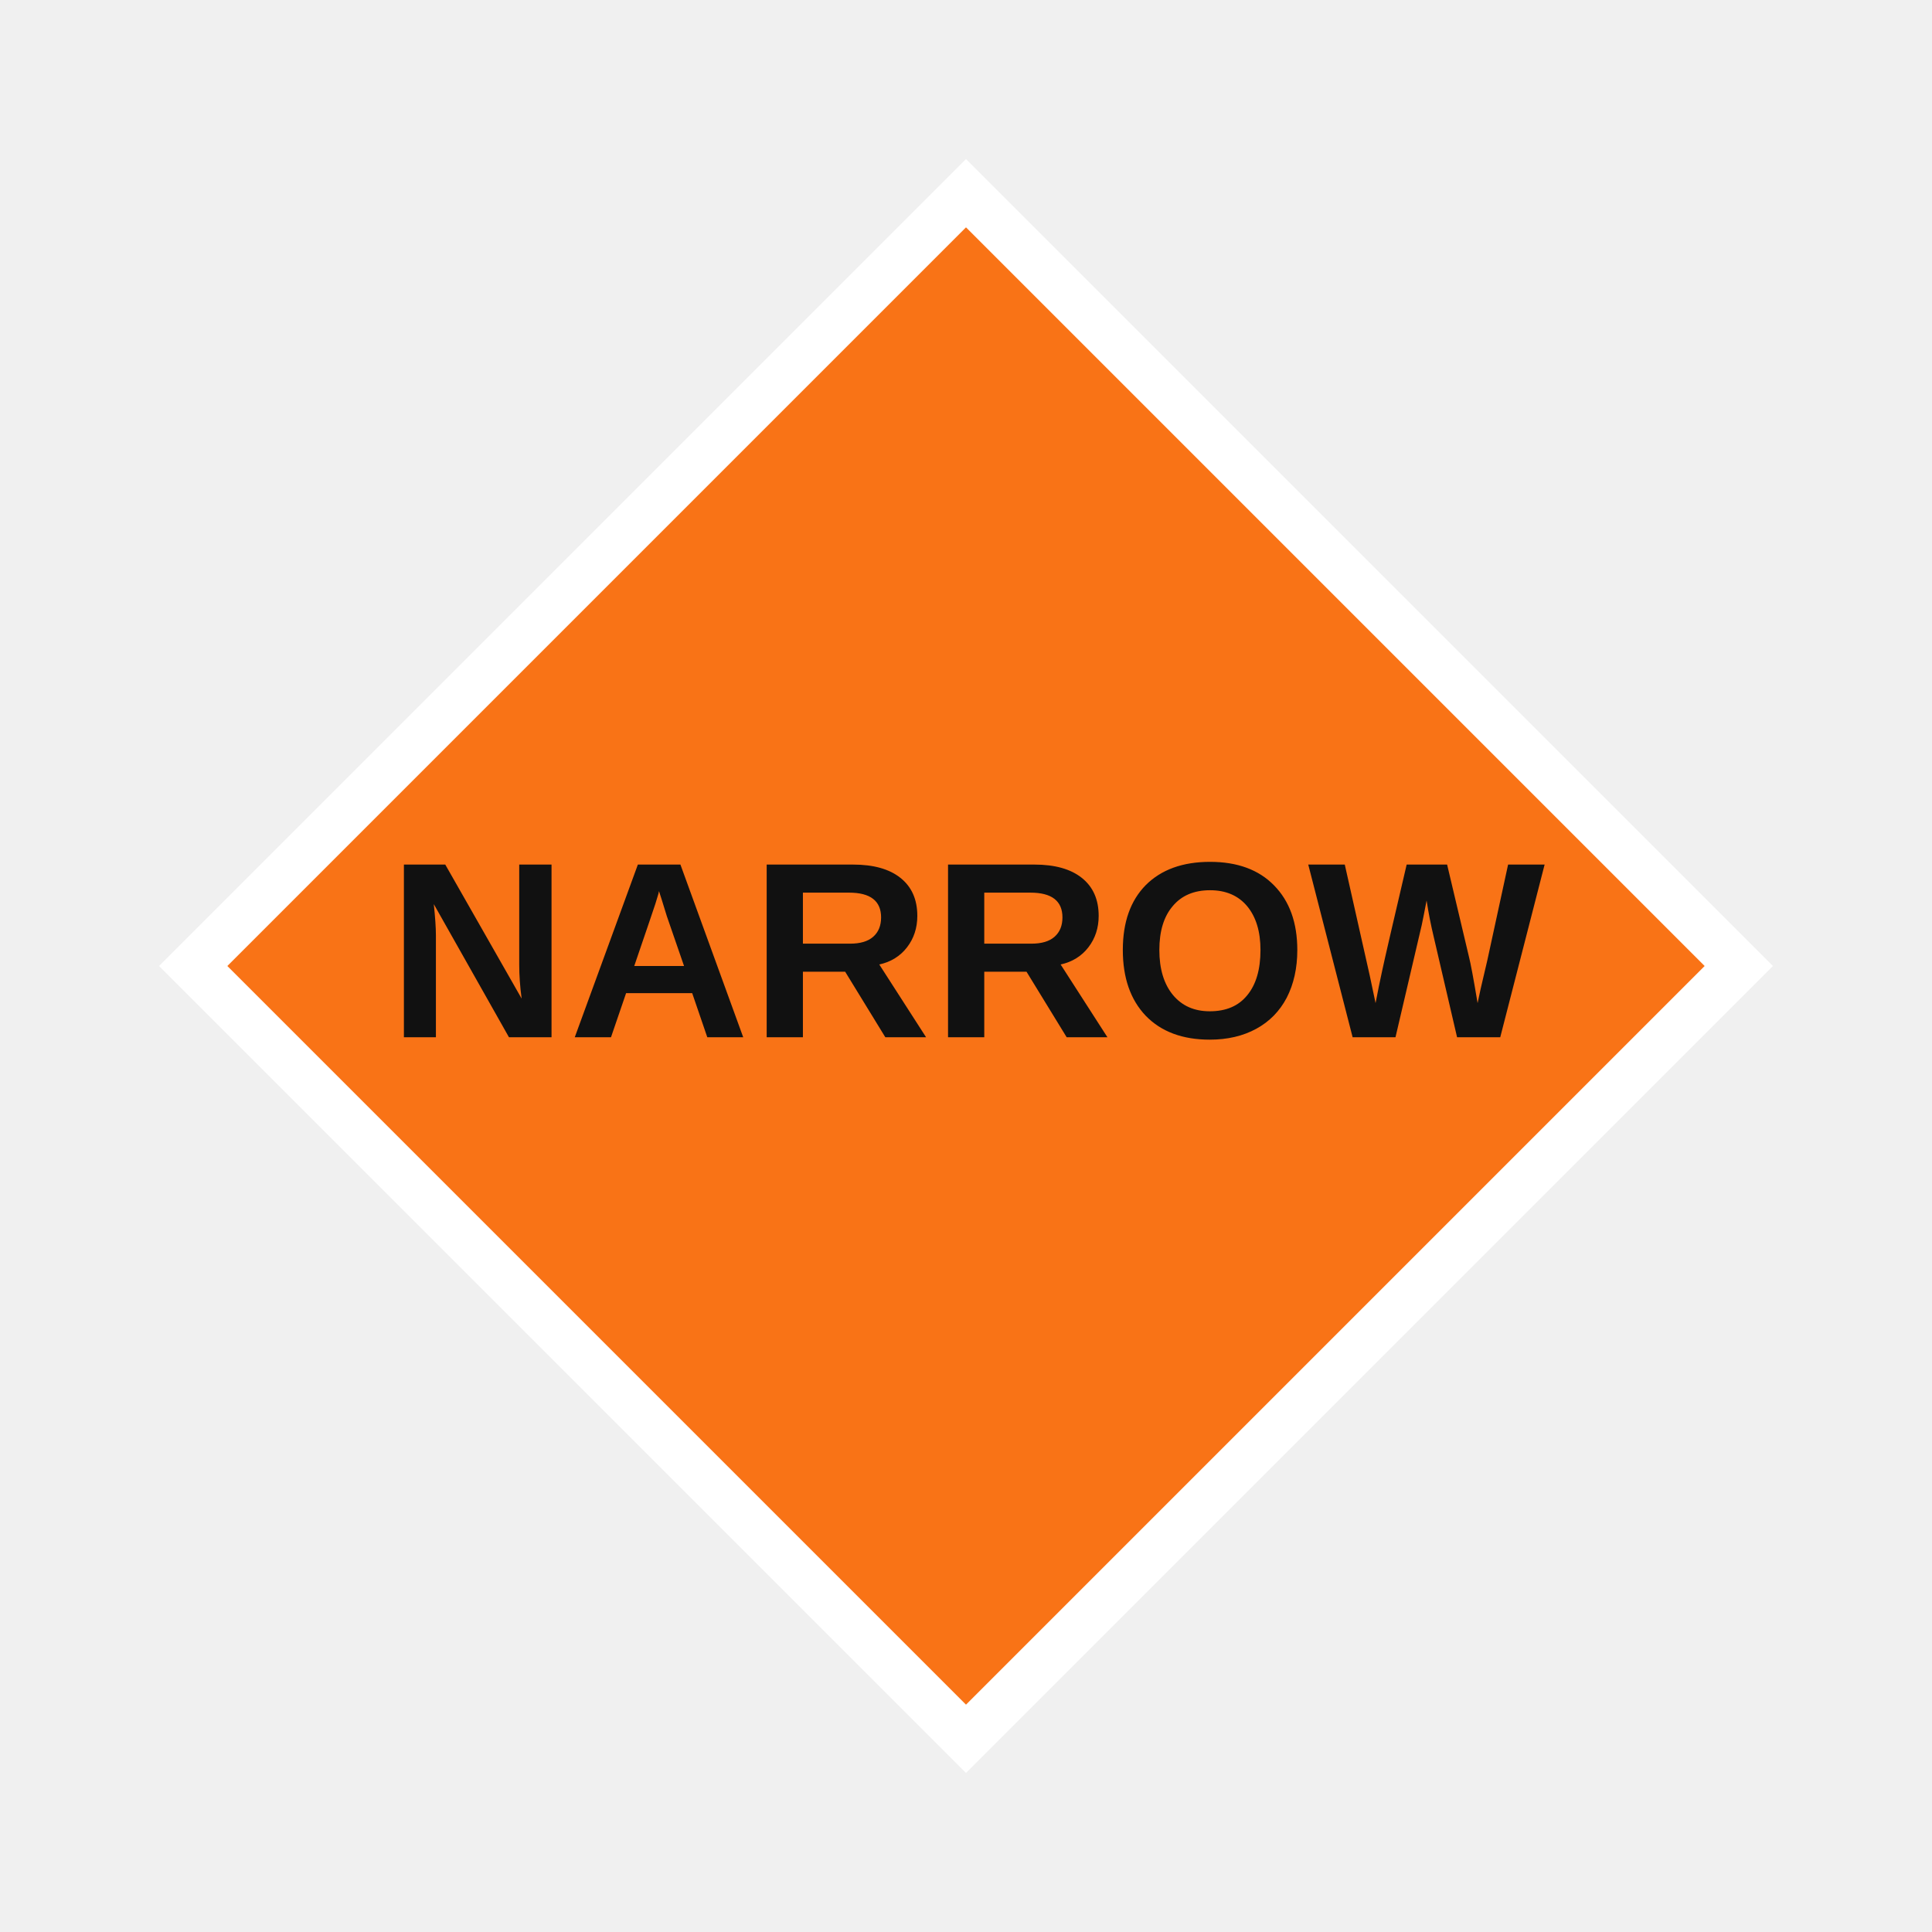
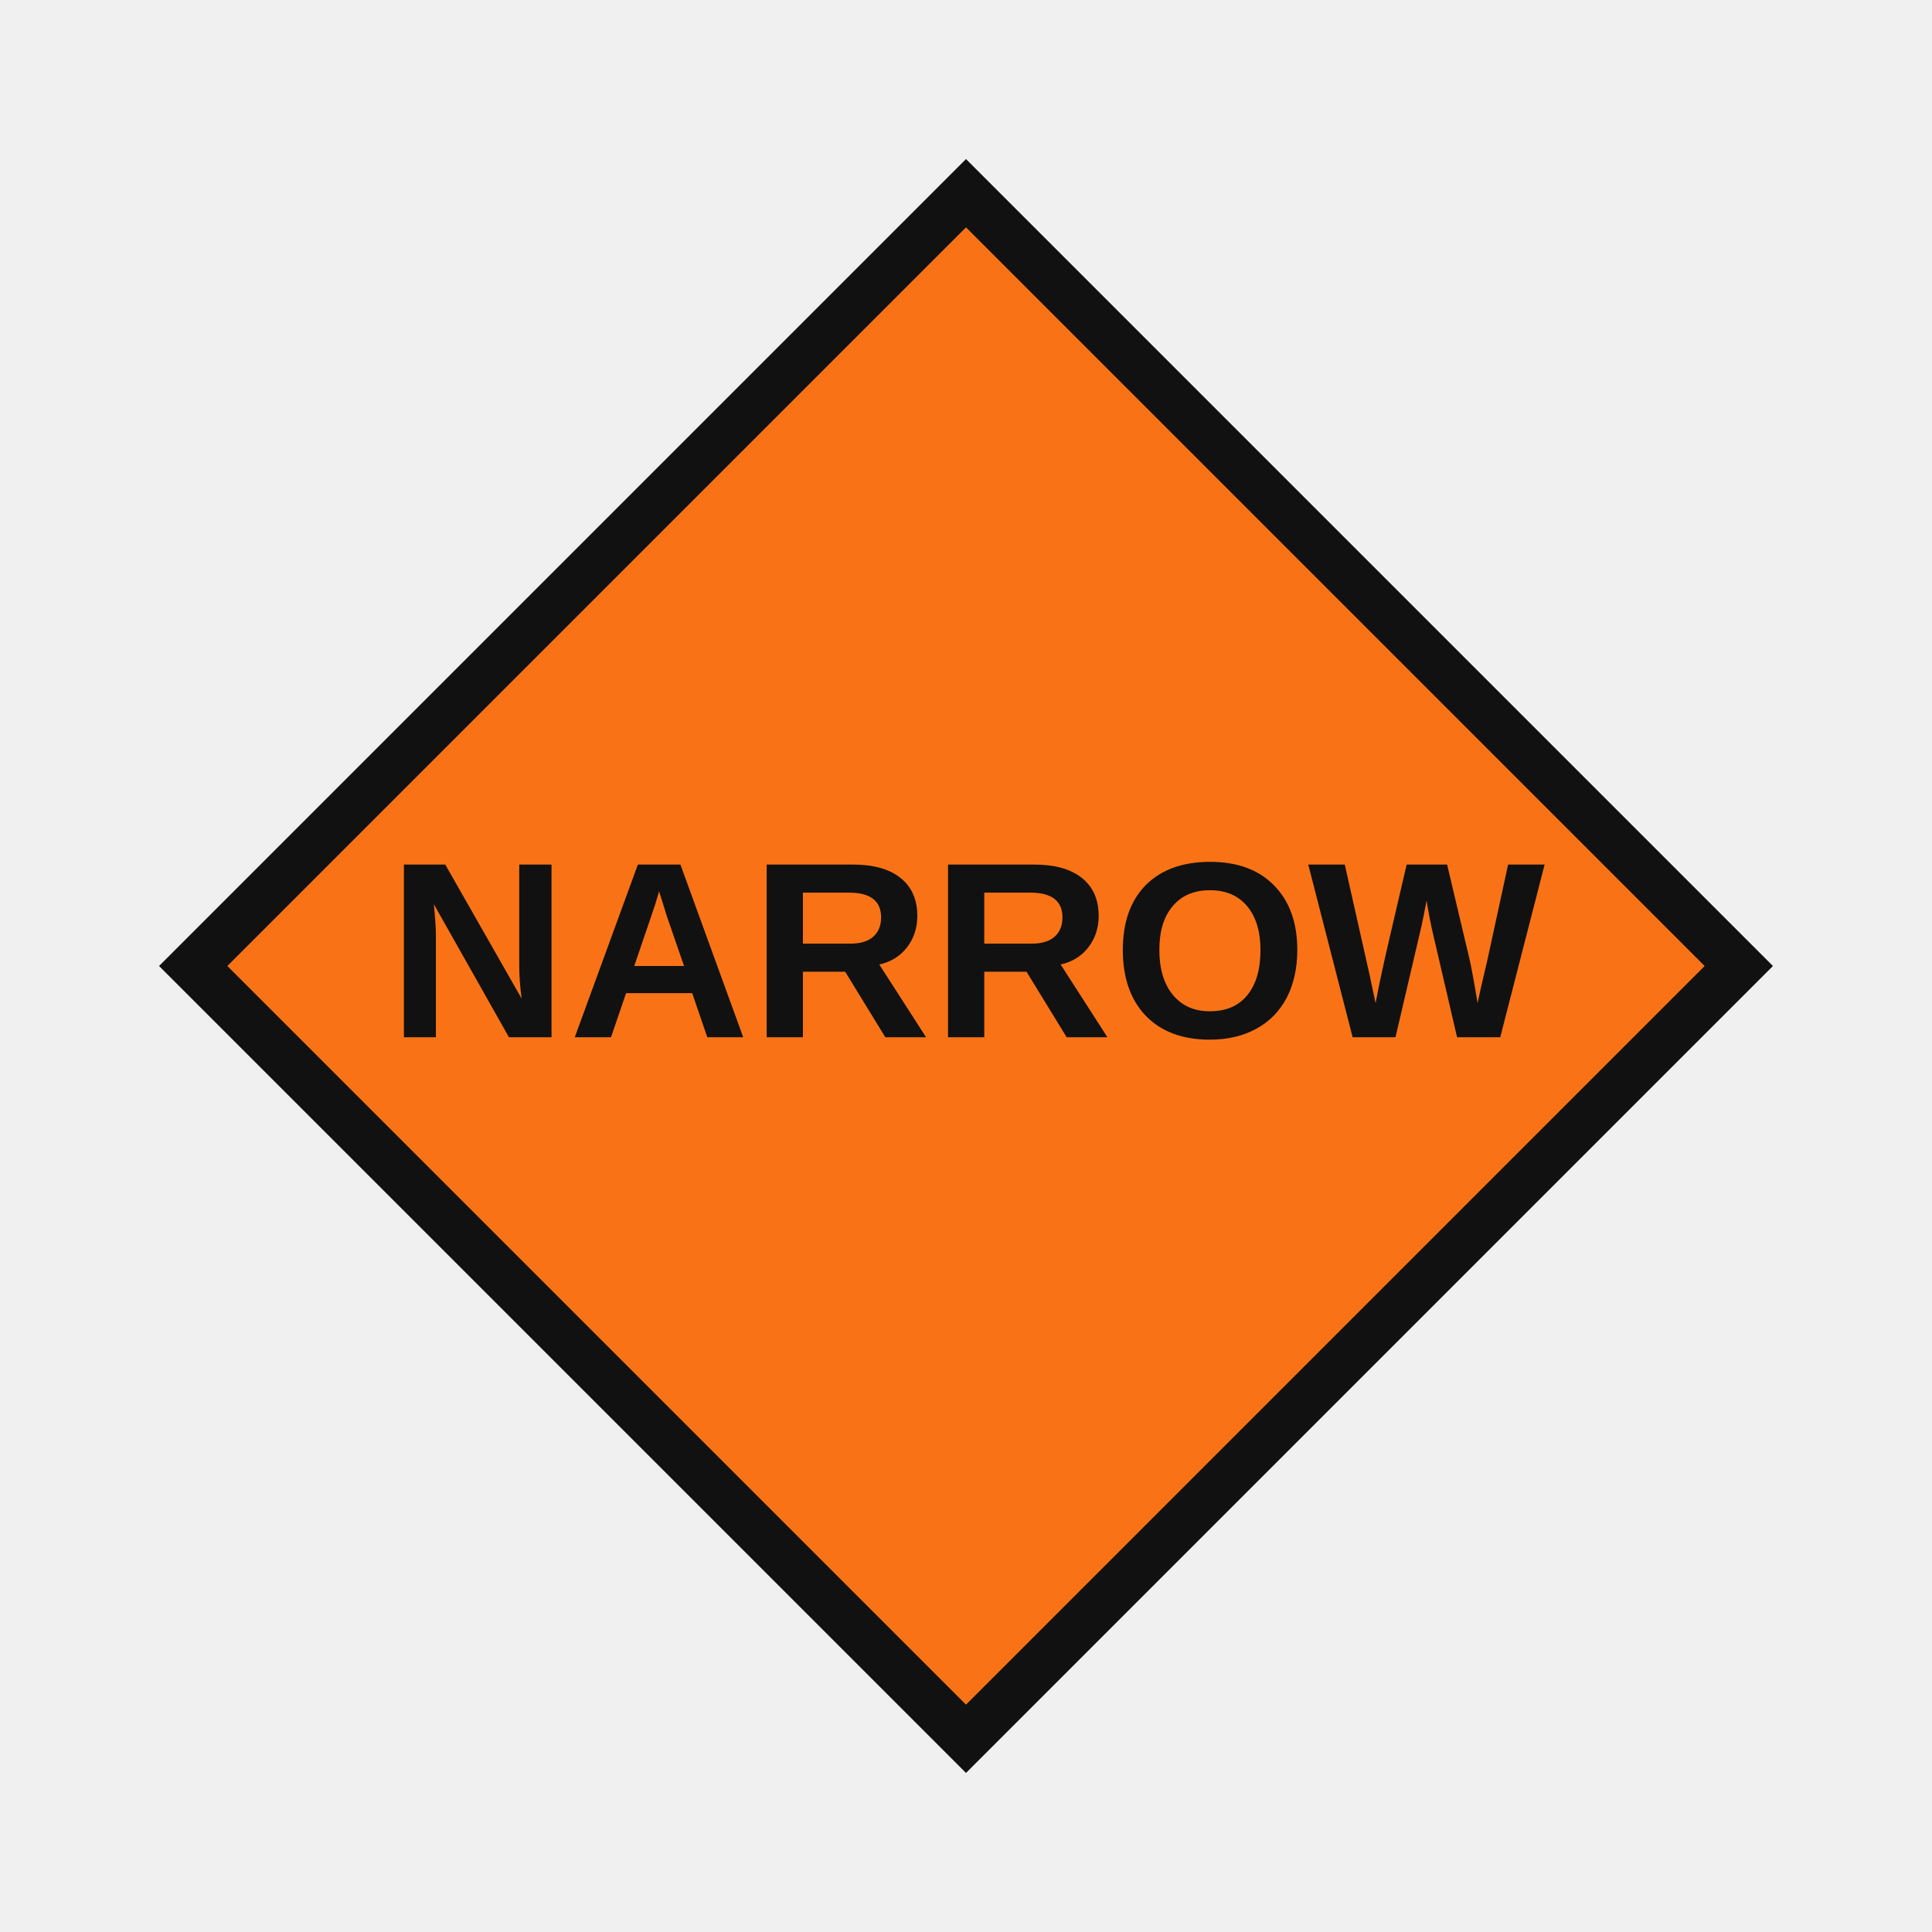
<svg xmlns="http://www.w3.org/2000/svg" viewBox="0 0 100 100" width="100" height="100" role="img" aria-label="NARROW">
-   <polygon points="50.0,10.0 90.0,50.0 50.0,90.0 10.0,50.0" fill="#f97316" stroke="#fff" stroke-width="2.5" />
+   <polygon points="50.0,10.0 90.0,50.0 50.0,90.0 10.0,50.0" fill="#f97316" stroke="#111" stroke-width="2.5" />
  <text x="50.0" y="50.0" dominant-baseline="middle" text-anchor="middle" font-family="Arial, Helvetica, sans-serif" font-weight="bold" font-size="13" fill="#111">NARROW</text>
</svg>
